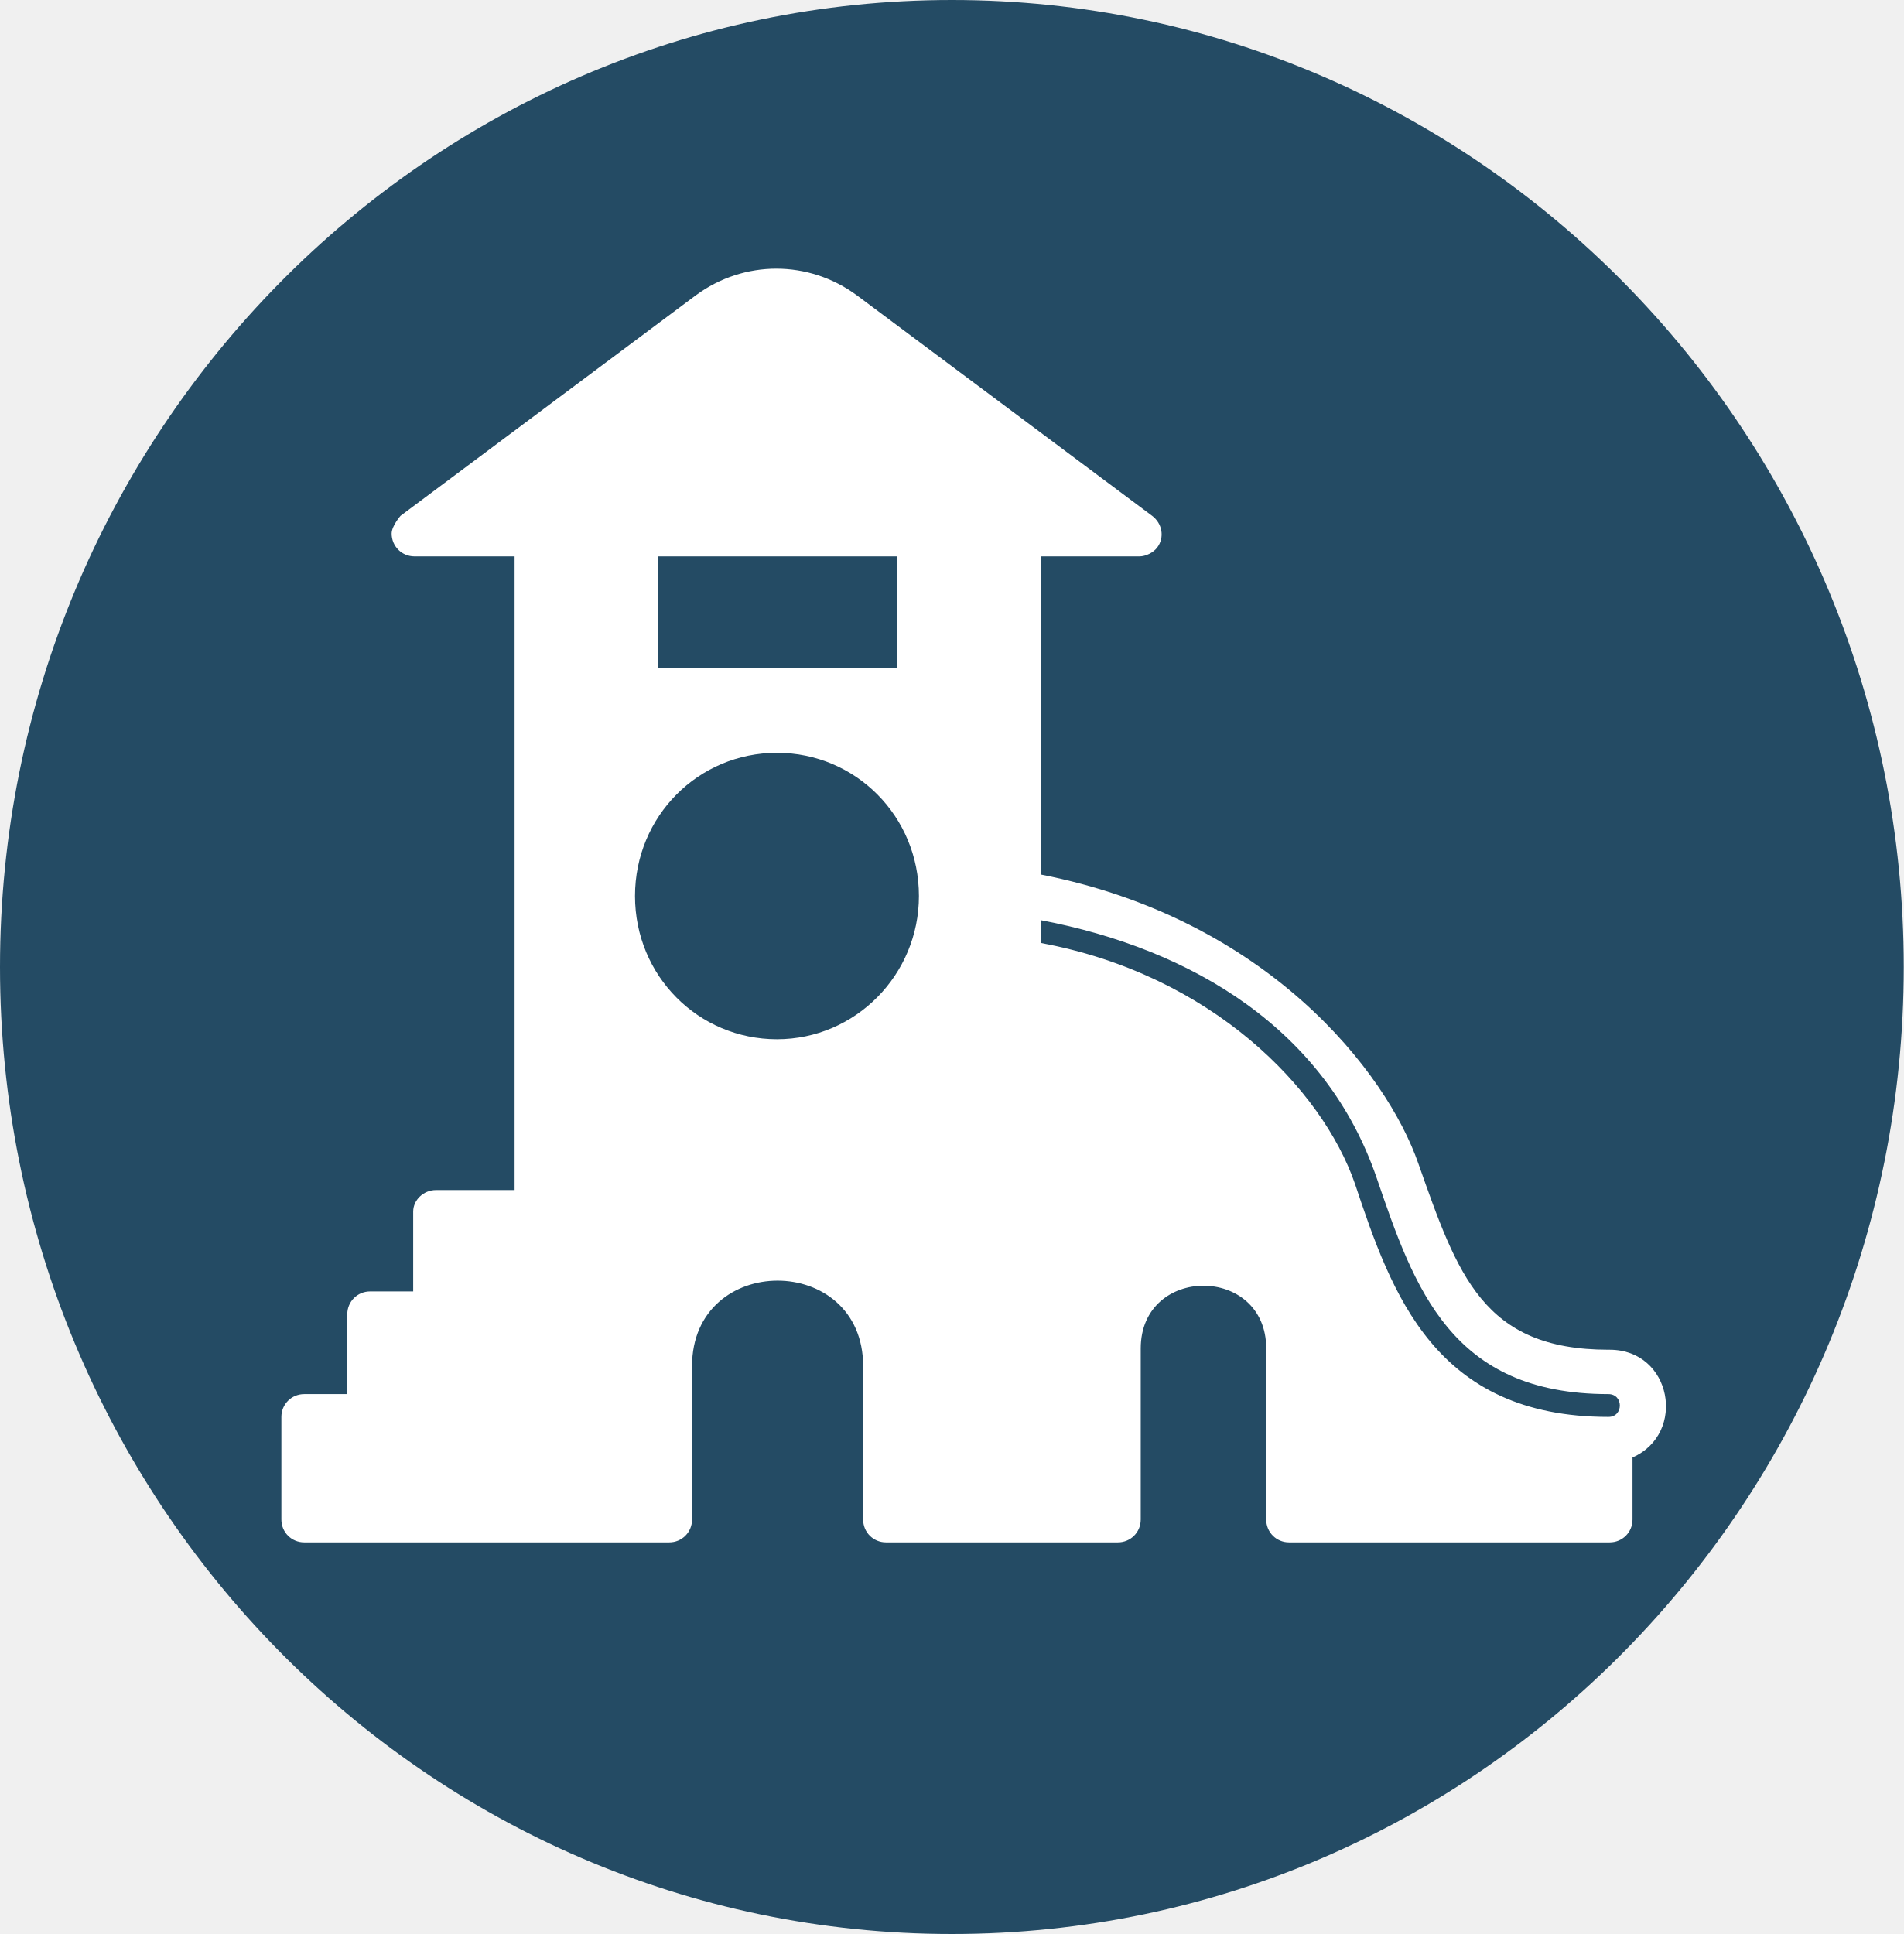
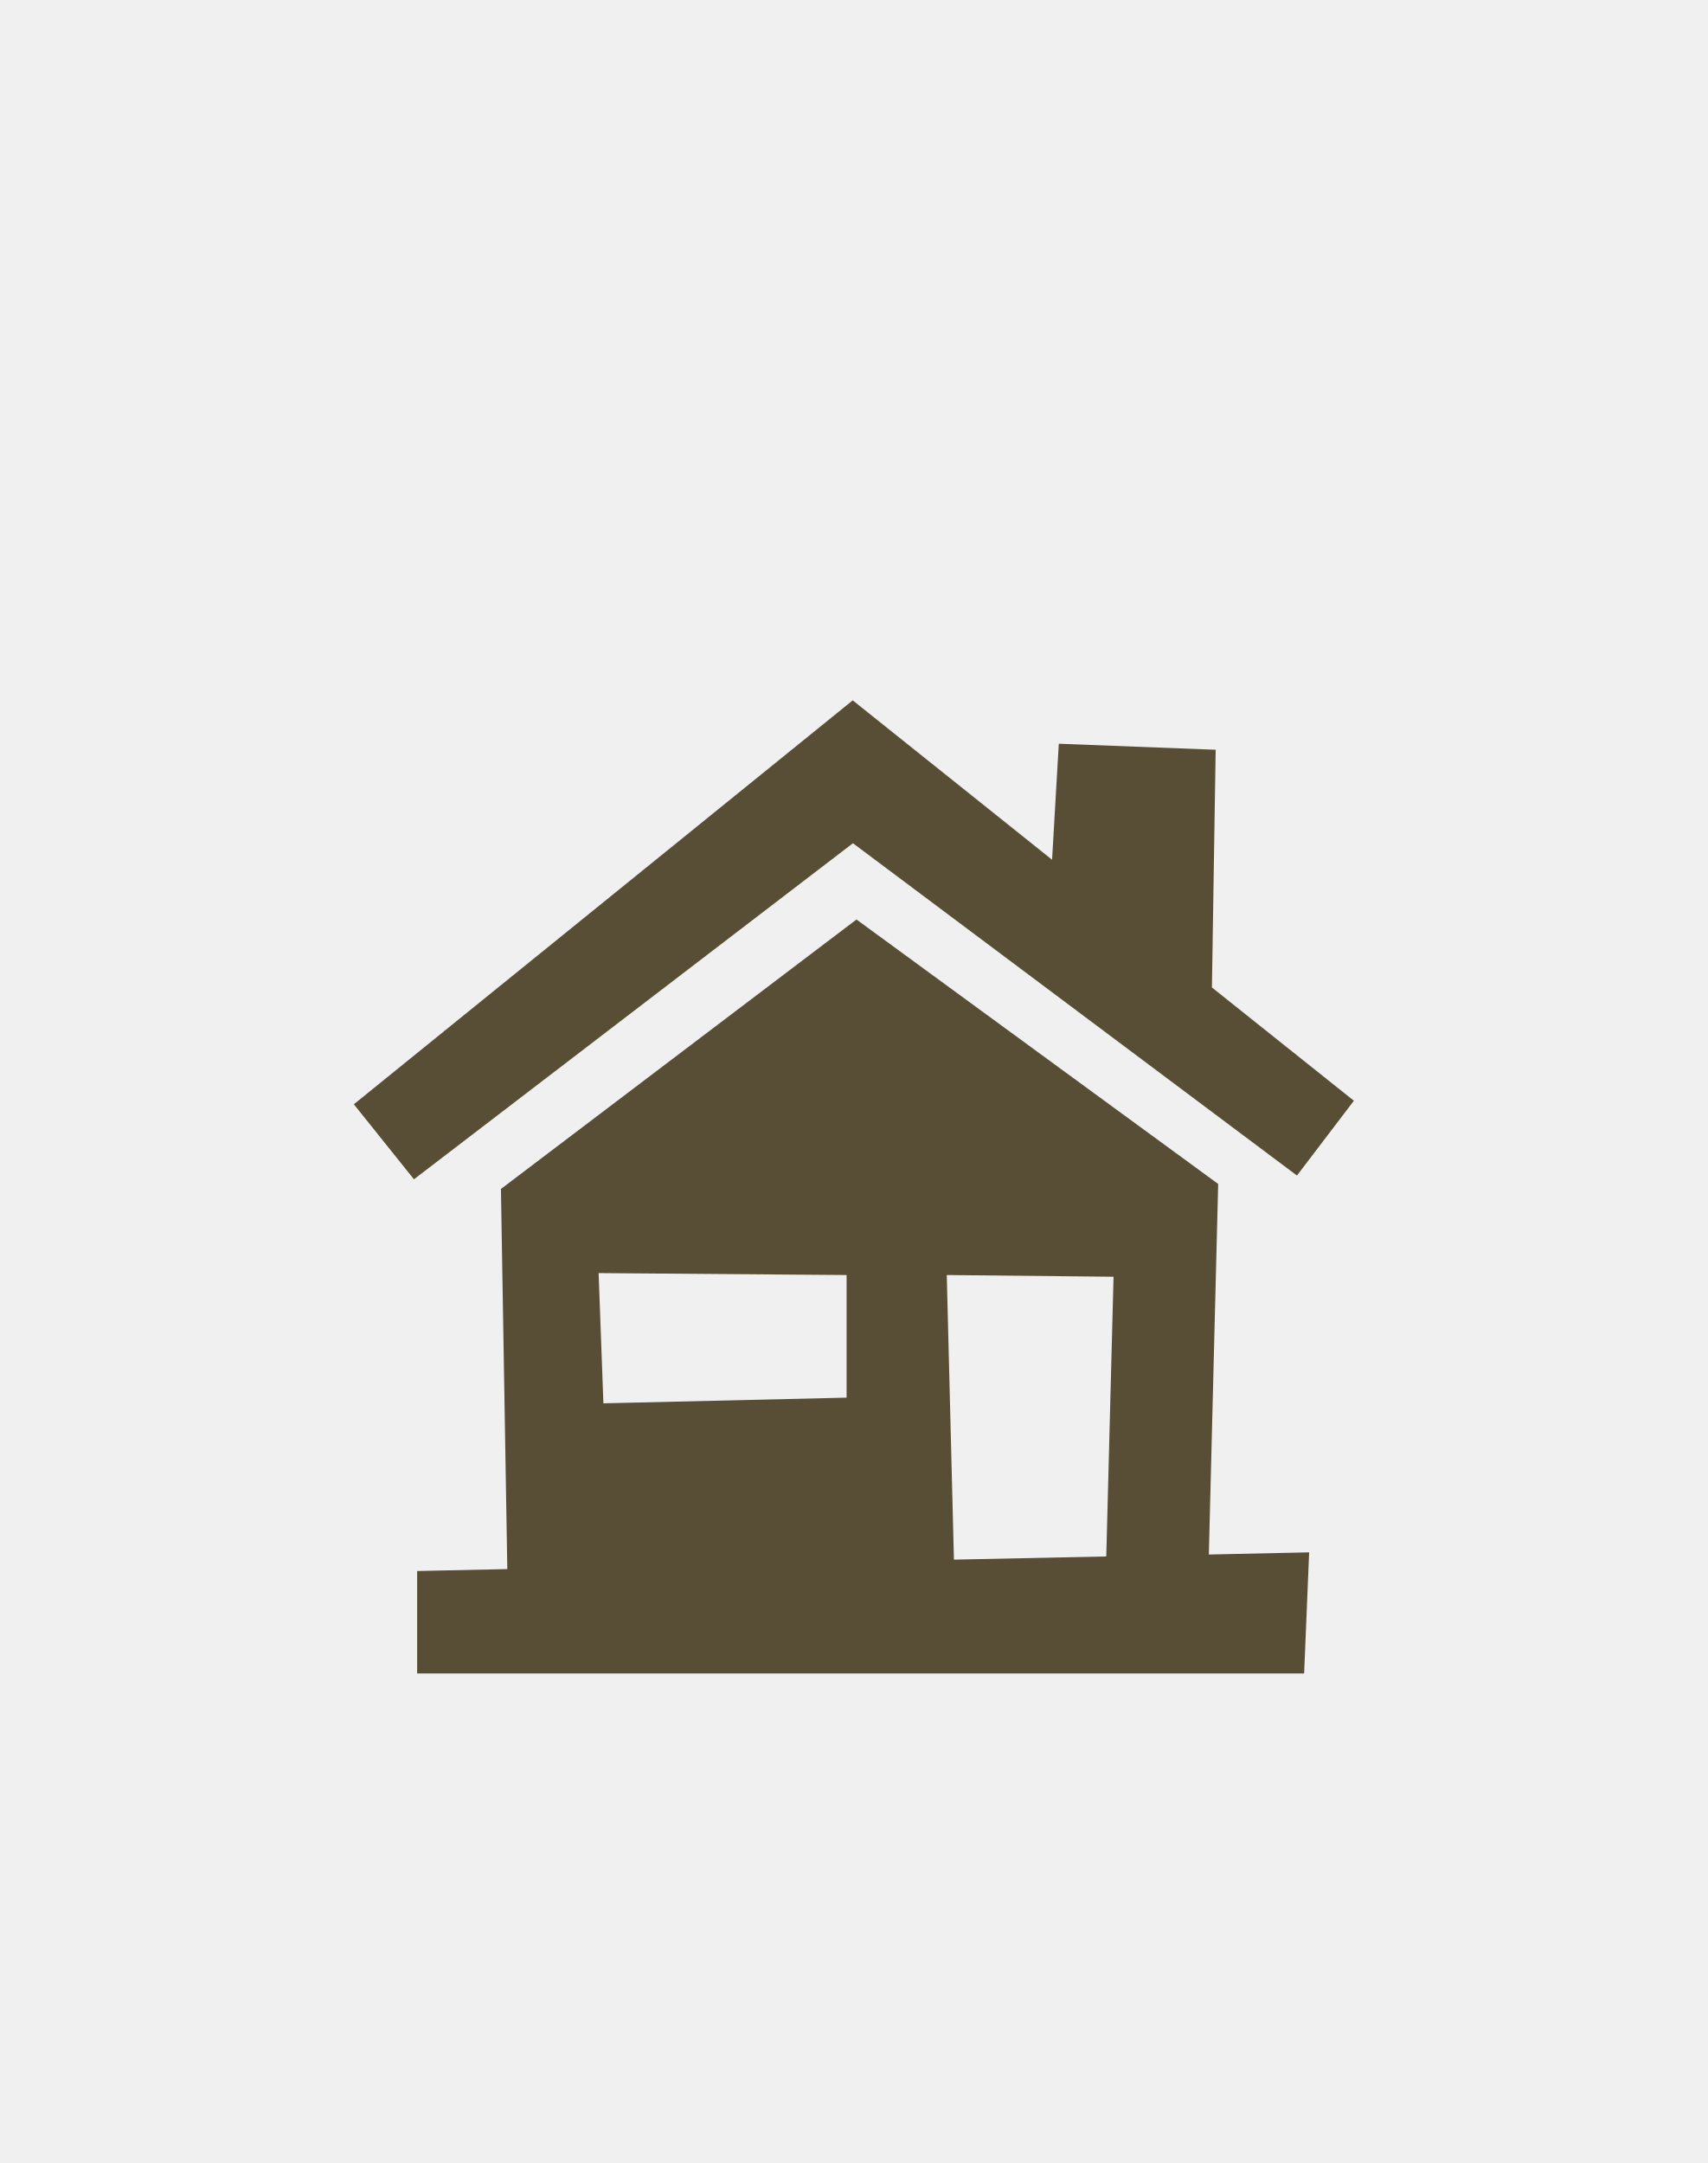
- <svg xmlns="http://www.w3.org/2000/svg" id="Layer_2" data-name="Layer 2" viewBox="0 0 15.02 15.26">
-   <g id="Layer_1-2" data-name="Layer 1">
-     <path d="M7.51,15.26c4.15,0,7.51-3.42,7.51-7.63S11.65,0,7.51,0,0,3.42,0,7.63s3.36,7.63,7.51,7.63" fill="#244b64" stroke-width="0" />
-     <path d="M12.69,11.18c-1.37,0-1.71-.97-2-1.84-.26-.75-1.13-1.65-2.48-1.9v-.18c1.21.23,2.25.87,2.65,2.03.3.88.59,1.71,1.83,1.71.12,0,.12.18,0,.18M6.13,8.2h0c-.62,0-1.12-.5-1.12-1.13s.5-1.13,1.12-1.13,1.12.5,1.12,1.13c0,.62-.5,1.13-1.12,1.13M5.19,4.39h1.89v.88h-1.89v-.88ZM12.69,10.65c-.99,0-1.19-.59-1.5-1.47-.25-.72-1.19-1.93-2.98-2.28v-2.51h.78c.05,0,.11-.03.14-.07.06-.08.04-.19-.04-.25l-2.33-1.74c-.38-.28-.89-.28-1.27,0l-2.33,1.74s-.07.08-.07.14c0,.1.08.18.18.18h.79v5h-.62c-.1,0-.18.08-.18.17h0v.63h-.34c-.1,0-.18.08-.18.18v.63h-.34c-.1,0-.18.08-.18.18v.81c0,.1.08.18.18.18h2s.88,0,.88,0c.1,0,.18-.08.18-.18v-1.21c0-.9,1.35-.9,1.35,0v1.21c0,.1.08.18.18.18h.89,0s.94,0,.94,0c.1,0,.18-.08.18-.18v-1.35c0-.66.99-.66.99,0v1.35c0,.1.08.18.18.18h2.53c.1,0,.18-.08.18-.18v-.49c.43-.19.31-.85-.18-.85" fill="#fff" stroke-width="0" />
-   </g>
+ <svg xmlns="http://www.w3.org/2000/svg" id="Слой_1" data-name="Слой 1" viewBox="0 0 150 190">
+   <defs>
+     <style>.cls-1{fill-rule:evenodd;}</style>
+   </defs>
+   <path class="cls-1" d="M118.92,96.69l-5,6.57-39-29.19L36.36,103.59,31.08,97,74.9,61.52l17.51,14L93,65.33l13.78.53-.33,20.88ZM44,104.44,75.23,80.77,107,104l-.82,32.55,8.81-.19L114.55,147H36.64v-9l7.92-.17ZM53,123.27l21.36-.5V112l-21.78-.17Zm44.81-11.12L83.16,112l.63,25,13.38-.28Z" fill="#584E35" />
</svg>
